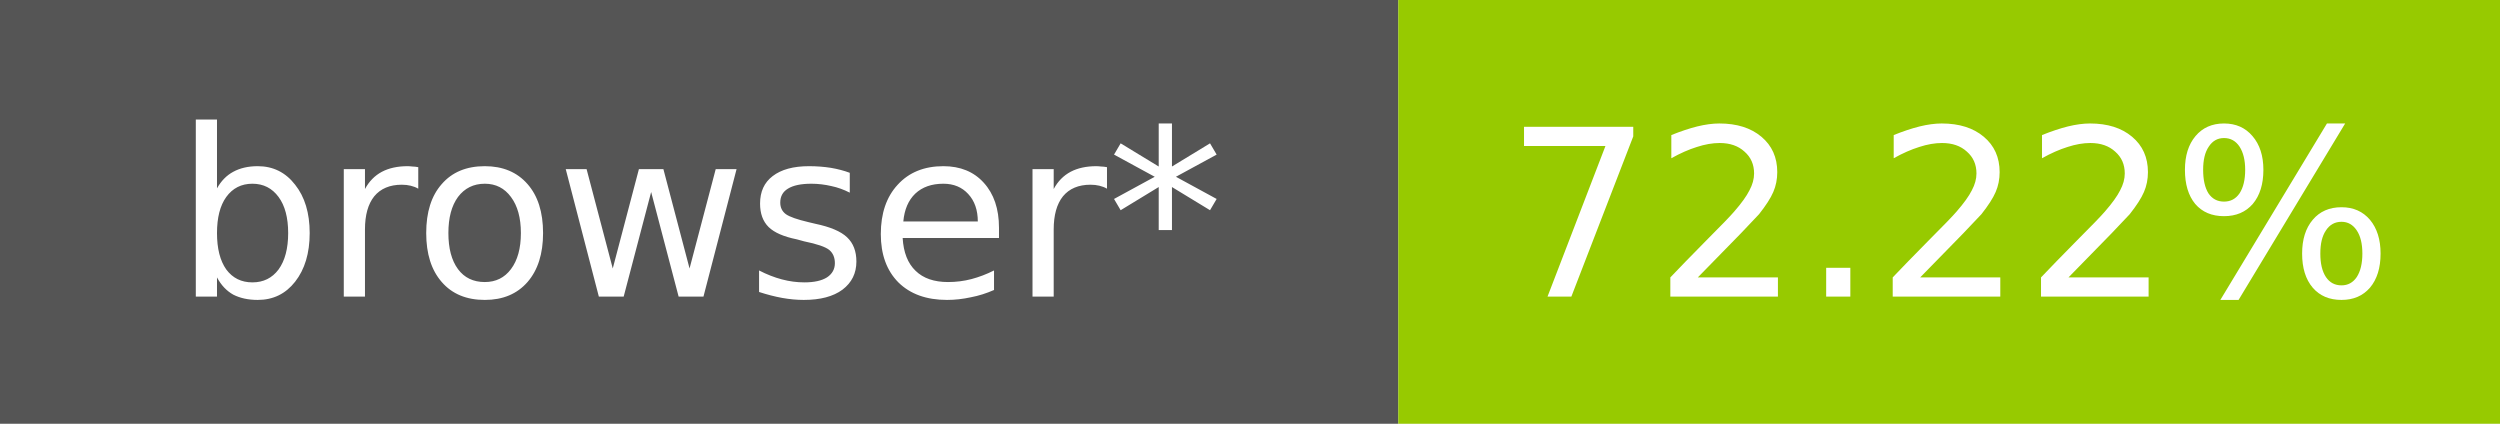
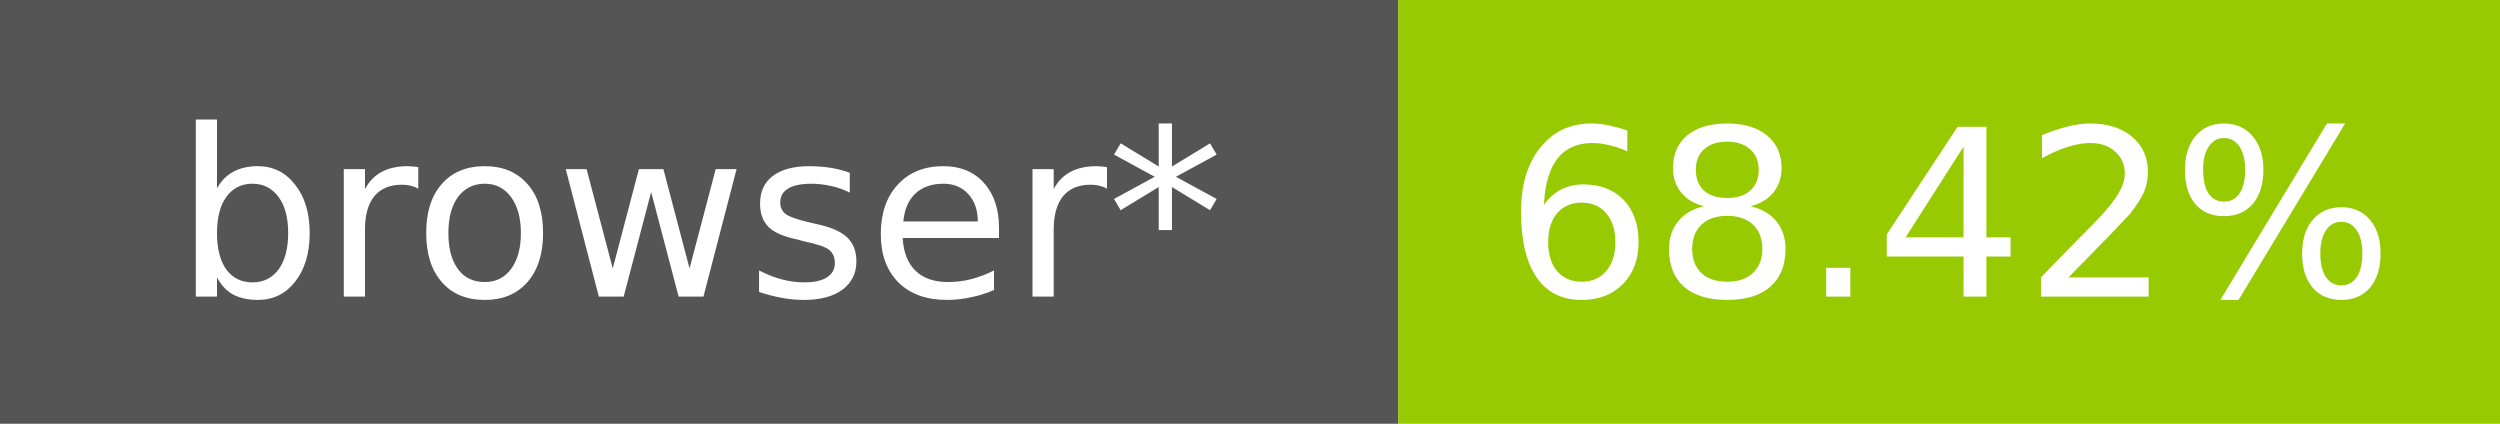
- <svg xmlns="http://www.w3.org/2000/svg" width="118" height="20" role="img" aria-label="browser*: 72.22%">
+ <svg xmlns="http://www.w3.org/2000/svg" width="118" height="20" role="img" aria-label="browser*: 68.42%">
  <rect width="66" height="20" fill="#555" />
  <rect x="66" width="52" height="20" fill="#97ca00" />
  <g fill="#fff" text-anchor="middle" font-family="Verdana,DejaVu Sans,sans-serif" font-size="11">
    <text x="33" y="14">browser*</text>
-     <text x="92" y="14">72.22%</text>
+     <text x="92" y="14">68.42%</text>
  </g>
</svg>
